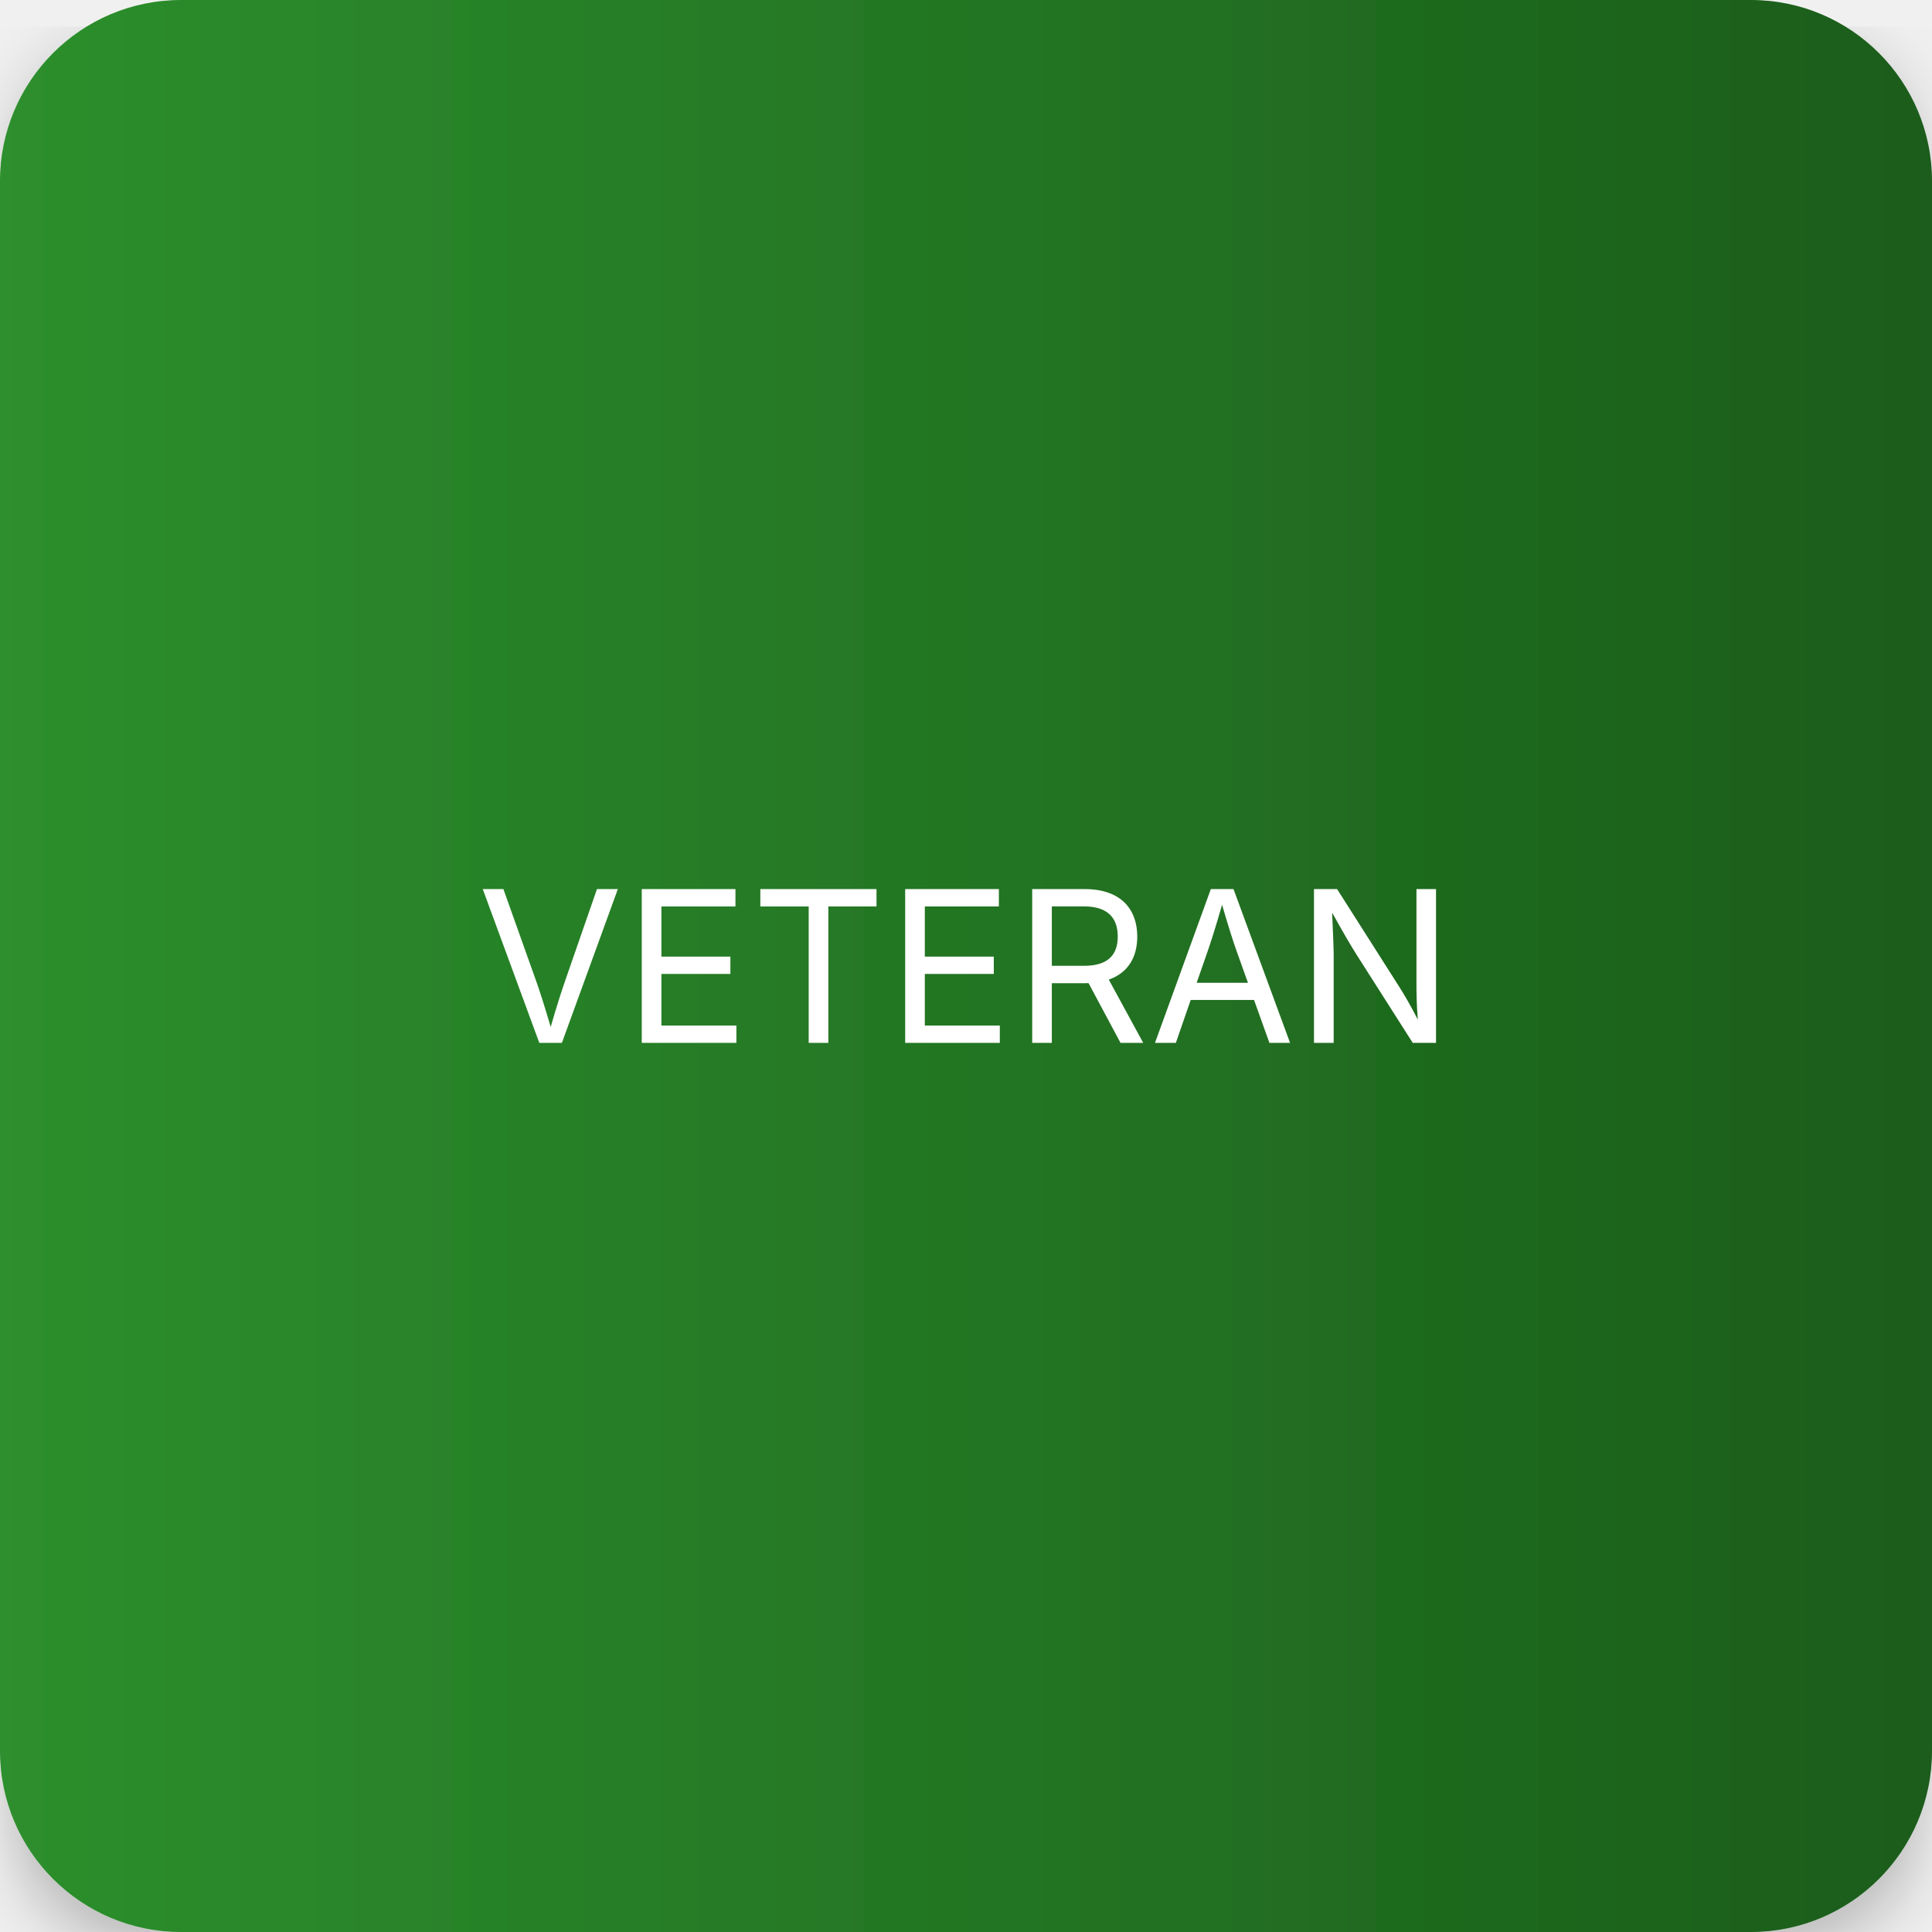
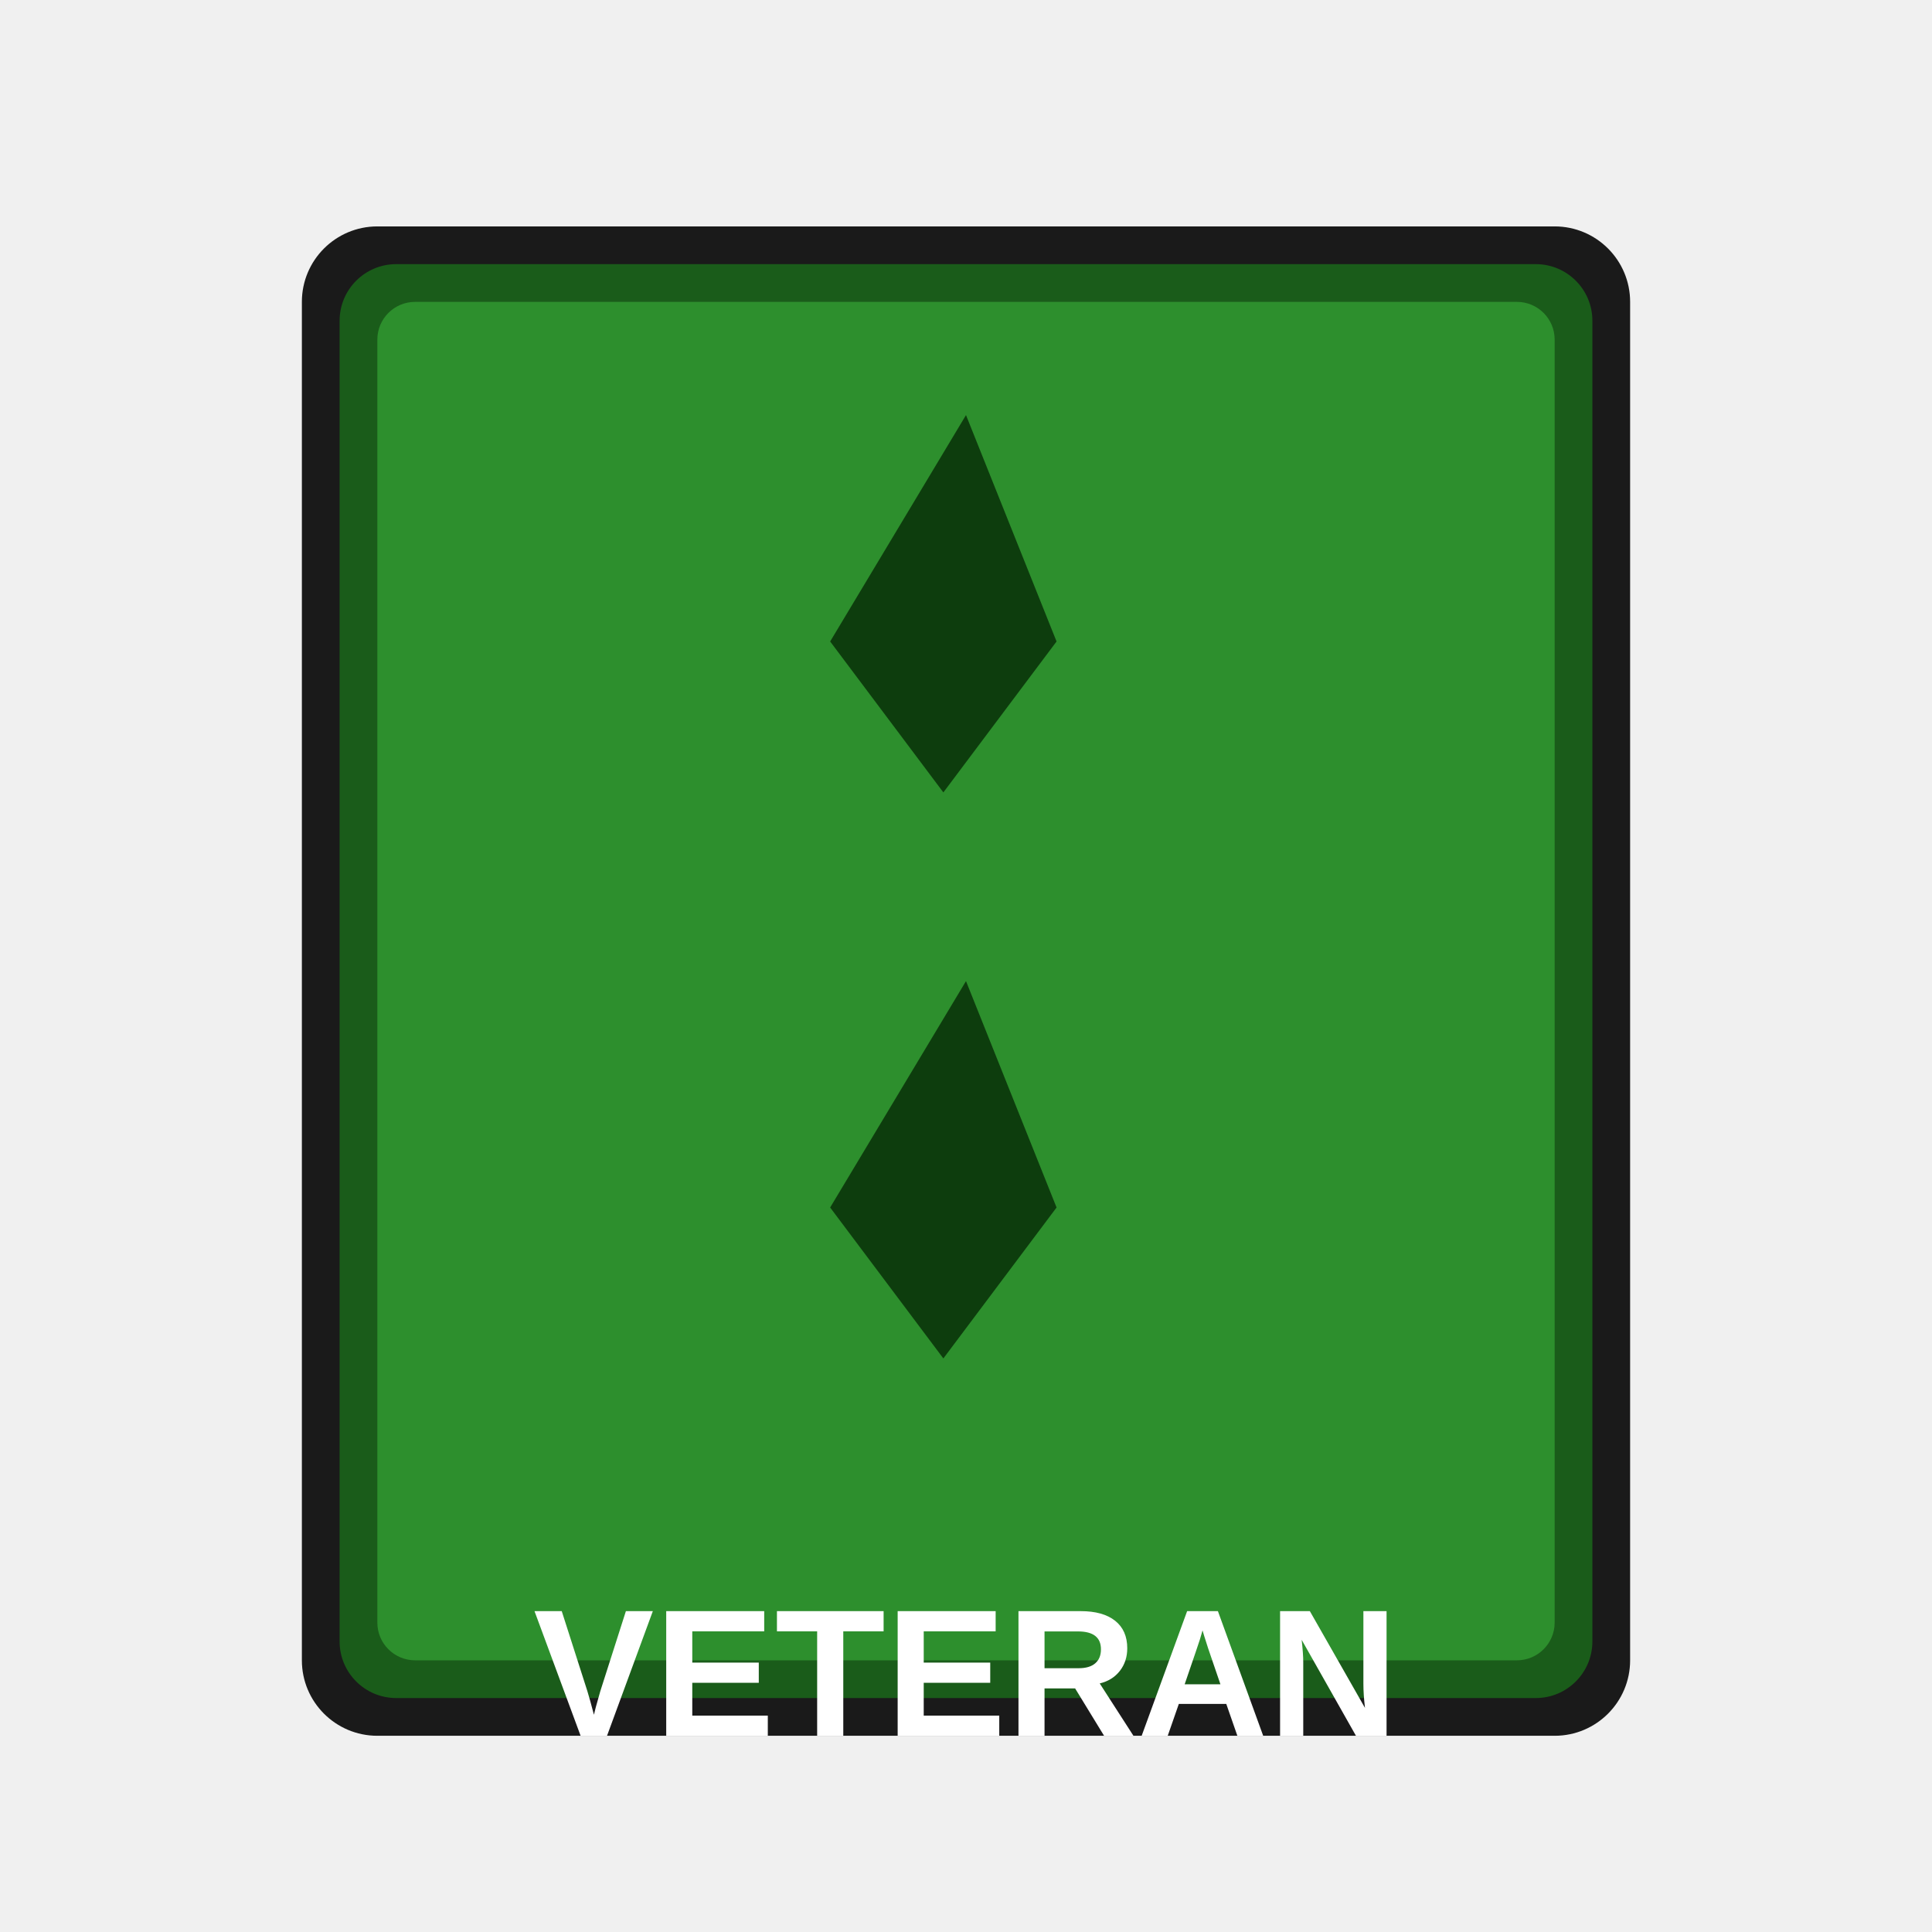
<svg xmlns="http://www.w3.org/2000/svg" width="512" height="512" viewBox="0 0 512 512">
  <defs>
-     <linearGradient id="g5" x1="0" x2="1">
-       <stop offset="0" stop-color="#2d8f2d" />
-       <stop offset="1" stop-color="#1a5c1a" />
-     </linearGradient>
-     <filter id="f5" x="-20%" y="-20%" width="140%" height="140%">
-       <feDropShadow dx="0" dy="7" stdDeviation="9" flood-color="#000" flood-opacity="0.25" />
-     </filter>
+     <style>
+       .green { fill: #2d8f2d; }
+       .dark-green { fill: #1a5c1a; }
+       .darker-green { fill: #0d3d0d; }
+       .black { fill: #1a1a1a; }
+     </style>
  </defs>
-   <rect width="100%" height="100%" rx="48" fill="url(#g5)" filter="url(#f5)" />
-   <text x="50%" y="50%" font-family="Inter, Arial, sans-serif" font-size="56" fill="#fff" text-anchor="middle" dominant-baseline="central">VETERAN</text>
+   <rect x="80" y="60" width="352" height="400" rx="20" class="black" />
+   <rect x="90" y="70" width="332" height="380" rx="15" class="dark-green" />
+   <rect x="100" y="80" width="312" height="360" rx="10" class="green" />
+   <g class="darker-green">
+     <polygon points="256,110 280,170 250,210 220,170" />
+     <polygon points="256,260 280,320 250,360 220,320" />
+   </g>
+   <text x="256" y="460" font-family="Arial, sans-serif" font-size="48" font-weight="bold" fill="#fff" text-anchor="middle">VETERAN</text>
</svg>
